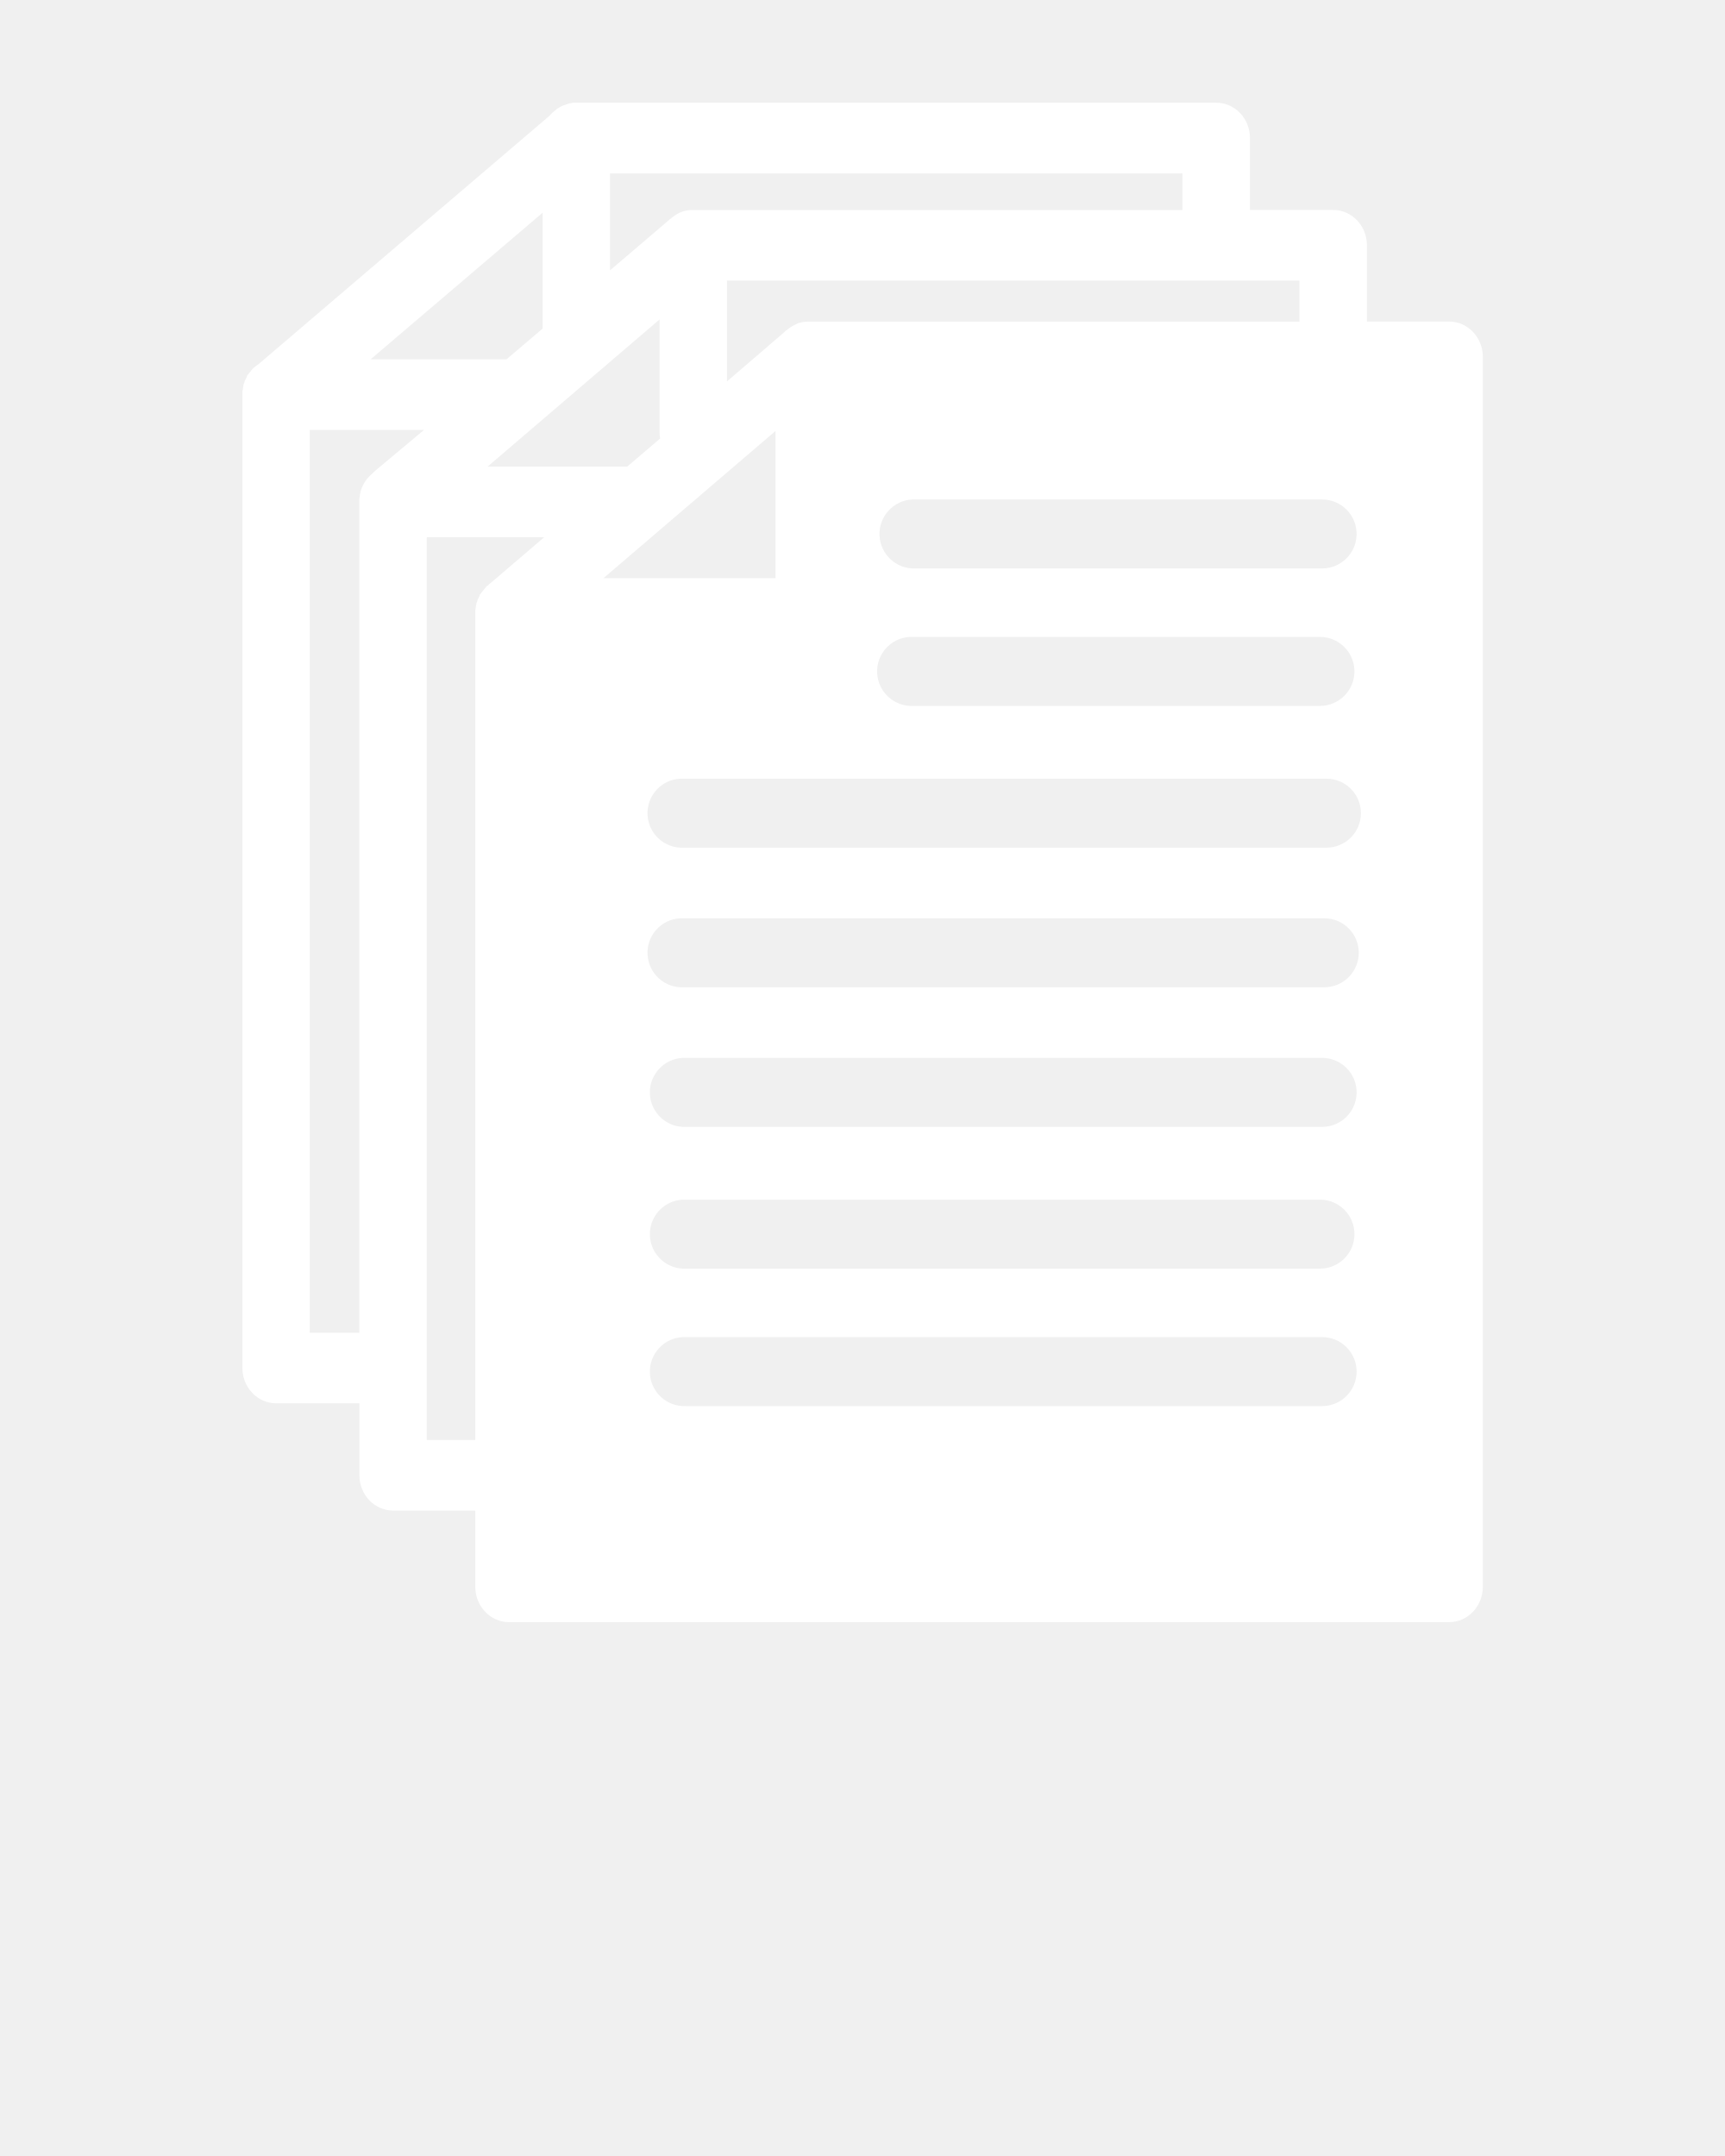
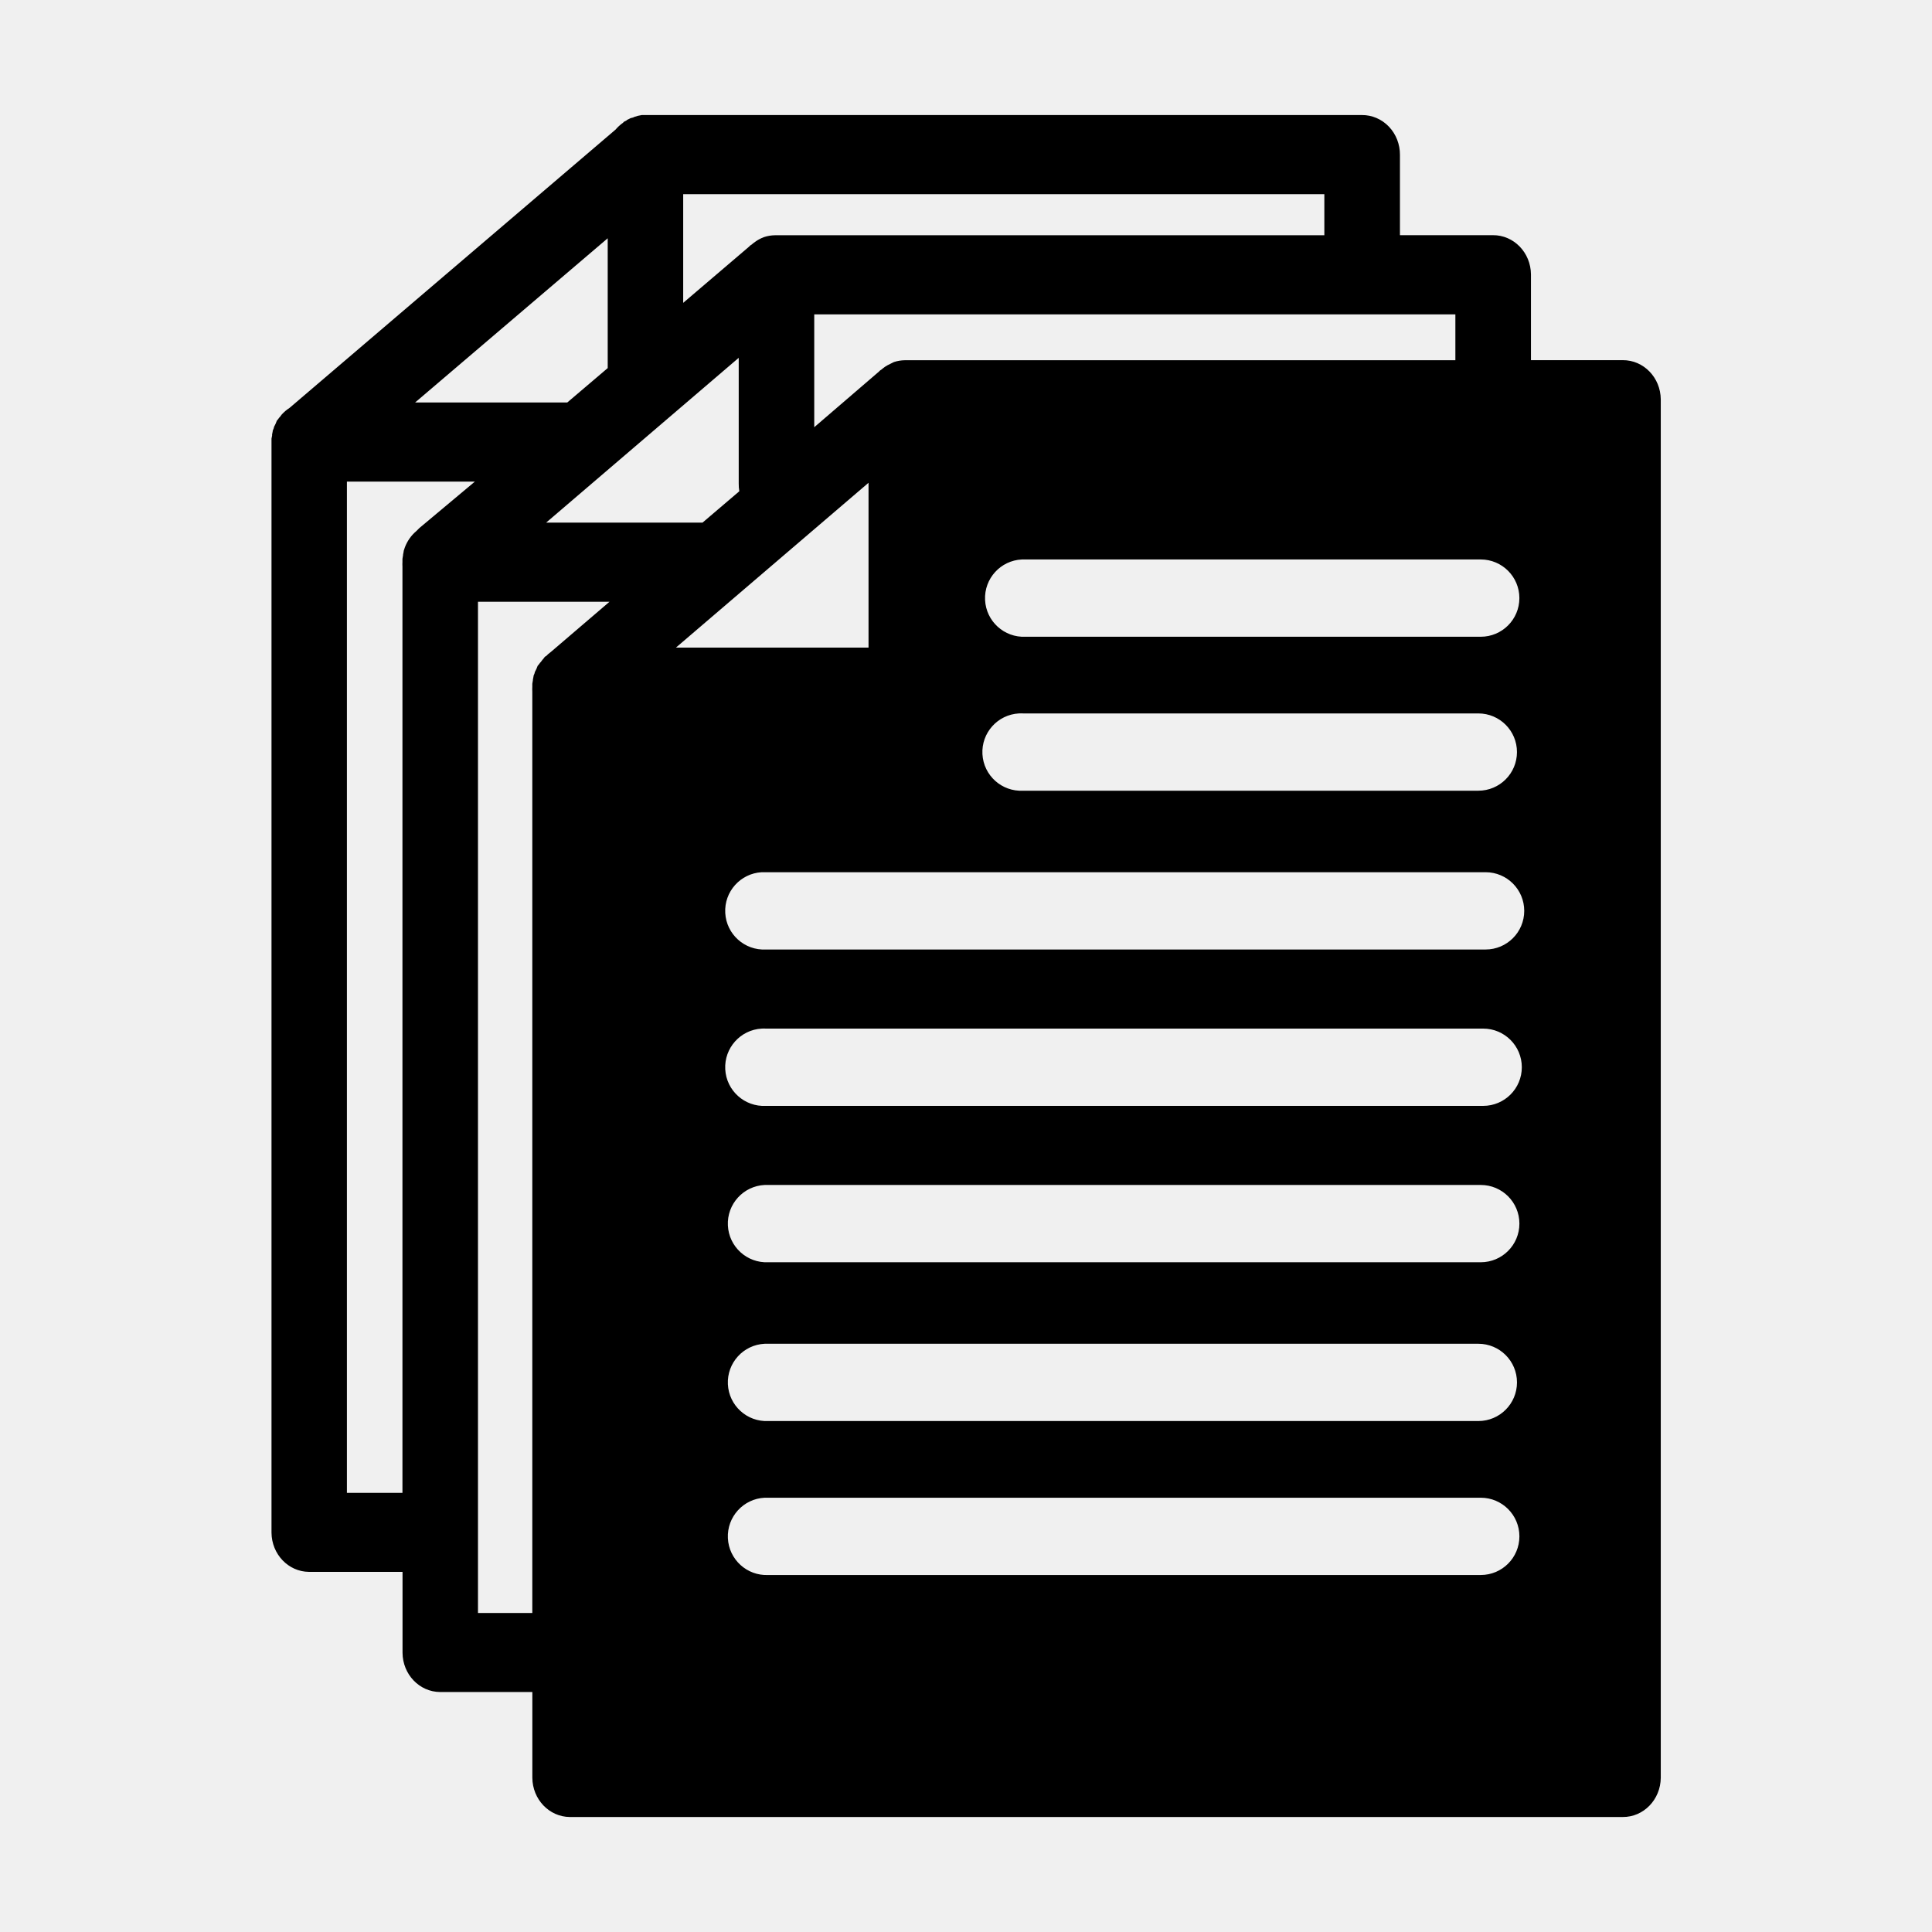
- <svg xmlns="http://www.w3.org/2000/svg" version="1.1" x="0px" y="0px" viewBox="0 0 100 125">
+ <svg xmlns="http://www.w3.org/2000/svg" version="1.1" x="0px" y="0px" viewBox="0 0 100 100">
  <g transform="translate(0,-952.3622)">
    <defs>
      <style type="text/css">
   
-     .fil0 {fill:white;fill-rule:nonzero}
+     .fil0 {fill:black;fill-rule:nonzero}
   
  </style>
    </defs>
    <path class="fil0" style="text-indent:0;text-transform:none;direction:ltr;block-progression:tb;baseline-shift:baseline;color:#000000;enable-background:accumulate;" d="m 33.205,958.32 a 1.955,2.047 0 0 0 -0.375,0.094 1.955,2.047 0 0 0 -0.062,0.031 1.955,2.047 0 0 0 -0.125,0.031 1.955,2.047 0 0 0 -0.062,0.031 1.955,2.047 0 0 0 -0.125,0.062 1.955,2.047 0 0 0 -0.031,0.031 1.955,2.047 0 0 0 -0.125,0.062 1.955,2.047 0 0 0 -0.062,0.062 1.955,2.047 0 0 0 -0.375,0.344 l -16.875,14.406 a 1.955,2.047 0 0 0 -0.406,0.344 1.955,2.047 0 0 0 -0.094,0.125 1.955,2.047 0 0 0 -0.031,0.031 1.955,2.047 0 0 0 -0.094,0.125 1.955,2.047 0 0 0 -0.031,0.031 1.955,2.047 0 0 0 -0.062,0.156 1.955,2.047 0 0 0 -0.062,0.125 1.955,2.047 0 0 0 -0.031,0.062 1.955,2.047 0 0 0 0,0.031 1.955,2.047 0 0 0 -0.062,0.156 1.955,2.047 0 0 0 0,0.031 1.955,2.047 0 0 0 -0.031,0.156 1.955,2.047 0 0 0 0,0.062 1.955,2.047 0 0 0 -0.031,0.156 1.955,2.047 0 0 0 0,0.188 1.955,2.047 0 0 0 0,0.219 l 0,56.219 a 1.955,2.047 0 0 0 1.938,2.031 l 4.844,0 0,4.188 a 1.955,2.047 0 0 0 1.938,2.031 l 4.781,0 0,4.438 a 1.955,2.047 0 0 0 1.938,2.031 l 54.5,0 a 1.955,2.047 0 0 0 1.969,-2.031 l 0,-71.344 a 1.955,2.047 0 0 0 -1.969,-2.031 l -4.75,0 0,-4.438 a 1.955,2.047 0 0 0 -1.969,-2.031 l -4.812,0 0,-4.156 a 1.955,2.047 0 0 0 -1.969,-2.062 l -36.937,0 a 1.955,2.047 0 0 0 -0.156,0 1.955,2.047 0 0 0 -0.188,0 z m 2.156,4.094 33.187,0 0,2.125 -28.219,0 a 1.955,2.047 0 0 0 -0.156,0 1.955,2.047 0 0 0 -0.062,0 1.955,2.047 0 0 0 -0.562,0.094 1.955,2.047 0 0 0 -0.469,0.25 1.955,2.047 0 0 0 -0.125,0.094 1.955,2.047 0 0 0 -0.031,0.031 l -0.094,0.062 a 1.955,2.047 0 0 0 -0.062,0.062 l -3.406,2.906 0,-5.625 z m -3.906,2.281 0,6.719 -2.094,1.781 -7.875,0 9.969,-8.5 z m 10.687,3.938 33.188,0 0,2.375 -28.281,0 a 1.955,2.047 0 0 0 -0.156,0 1.955,2.047 0 0 0 -0.062,0 1.955,2.047 0 0 0 -0.562,0.094 1.955,2.047 0 0 0 -0.125,0.062 1.955,2.047 0 0 0 -0.062,0.031 1.955,2.047 0 0 0 -0.281,0.156 1.955,2.047 0 0 0 -0.125,0.094 1.955,2.047 0 0 0 -0.031,0.031 l -0.094,0.062 a 1.955,2.047 0 0 0 -0.062,0.062 l -3.344,2.875 0,-5.844 z m -3.906,2.25 0,6.5 a 1.955,2.047 0 0 0 0.031,0.406 l -1.906,1.625 a 1.955,2.047 0 0 0 -0.125,0 l -7.969,0 9.969,-8.531 z m -20.281,6.406 6.625,0 -2.875,2.406 a 1.955,2.047 0 0 0 -0.062,0.062 l -0.094,0.094 a 1.955,2.047 0 0 0 -0.594,0.844 1.955,2.047 0 0 0 -0.062,0.188 1.955,2.047 0 0 0 0,0.031 1.955,2.047 0 0 0 -0.031,0.156 1.955,2.047 0 0 0 0,0.031 1.955,2.047 0 0 0 -0.031,0.188 1.955,2.047 0 0 0 0,0.156 1.955,2.047 0 0 0 0,0.25 l 0,47.937 -2.875,0 0,-52.344 z m 27,0.062 0,8.531 -9.969,0 9.969,-8.531 z m 7.938,3.969 a 2,2 0 0 1 0.188,0 l 23.562,0 a 2,2 0 1 1 0,4 l -23.562,0 a 2.002,2.002 0 1 1 -0.188,-4 z m -28.156,2.188 6.812,0 -3.031,2.594 a 1.955,2.047 0 0 0 -0.156,0.125 l -0.094,0.094 a 1.955,2.047 0 0 0 -0.062,0.031 1.955,2.047 0 0 0 -0.094,0.125 1.955,2.047 0 0 0 -0.031,0.031 1.955,2.047 0 0 0 -0.094,0.125 1.955,2.047 0 0 0 -0.031,0.031 1.955,2.047 0 0 0 -0.094,0.125 1.955,2.047 0 0 0 -0.031,0.031 1.955,2.047 0 0 0 -0.062,0.156 1.955,2.047 0 0 0 -0.062,0.125 1.955,2.047 0 0 0 -0.031,0.062 1.955,2.047 0 0 0 0,0.031 1.955,2.047 0 0 0 -0.062,0.156 1.955,2.047 0 0 0 0,0.031 1.955,2.047 0 0 0 -0.031,0.156 1.955,2.047 0 0 0 0,0.031 1.955,2.047 0 0 0 -0.031,0.188 1.955,2.047 0 0 0 0,0.156 1.955,2.047 0 0 0 0,0.25 l 0,47.687 -2.812,0 0,-52.344 z m 28,5.781 a 2,2 0 0 1 0.219,0 l 23.562,0 a 2,2 0 1 1 0,4 l -23.562,0 a 2.003,2.003 0 0 1 -0.219,-4 z m -13.312,8.219 a 2,2 0 0 1 0.219,0 l 37.25,0 a 2,2 0 1 1 0,4 l -37.25,0 a 2.003,2.003 0 0 1 -0.219,-4 z m 0,8.094 a 2,2 0 0 1 0.219,0 l 37.125,0 a 2,2 0 1 1 0,4 l -37.125,0 a 2.003,2.003 0 0 1 -0.219,-4 z m 0.156,8.094 a 2,2 0 0 1 0.188,0 l 36.875,0 a 2,2 0 1 1 0,4 l -36.875,0 a 2.002,2.002 0 1 1 -0.188,-4 z m 0,8.219 a 2,2 0 0 1 0.188,0 l 36.75,0 a 2,2 0 1 1 0,4 l -36.75,0 a 2.002,2.002 0 1 1 -0.188,-4 z m 0,7.969 a 2,2 0 0 1 0.188,0 l 36.875,0 a 2,2 0 1 1 0,4 l -36.875,0 a 2.002,2.002 0 1 1 -0.188,-4 z" fill="#000000" fill-opacity="1" fill-rule="evenodd" stroke="none" marker="none" visibility="visible" display="inline" overflow="visible" />
  </g>
</svg>
